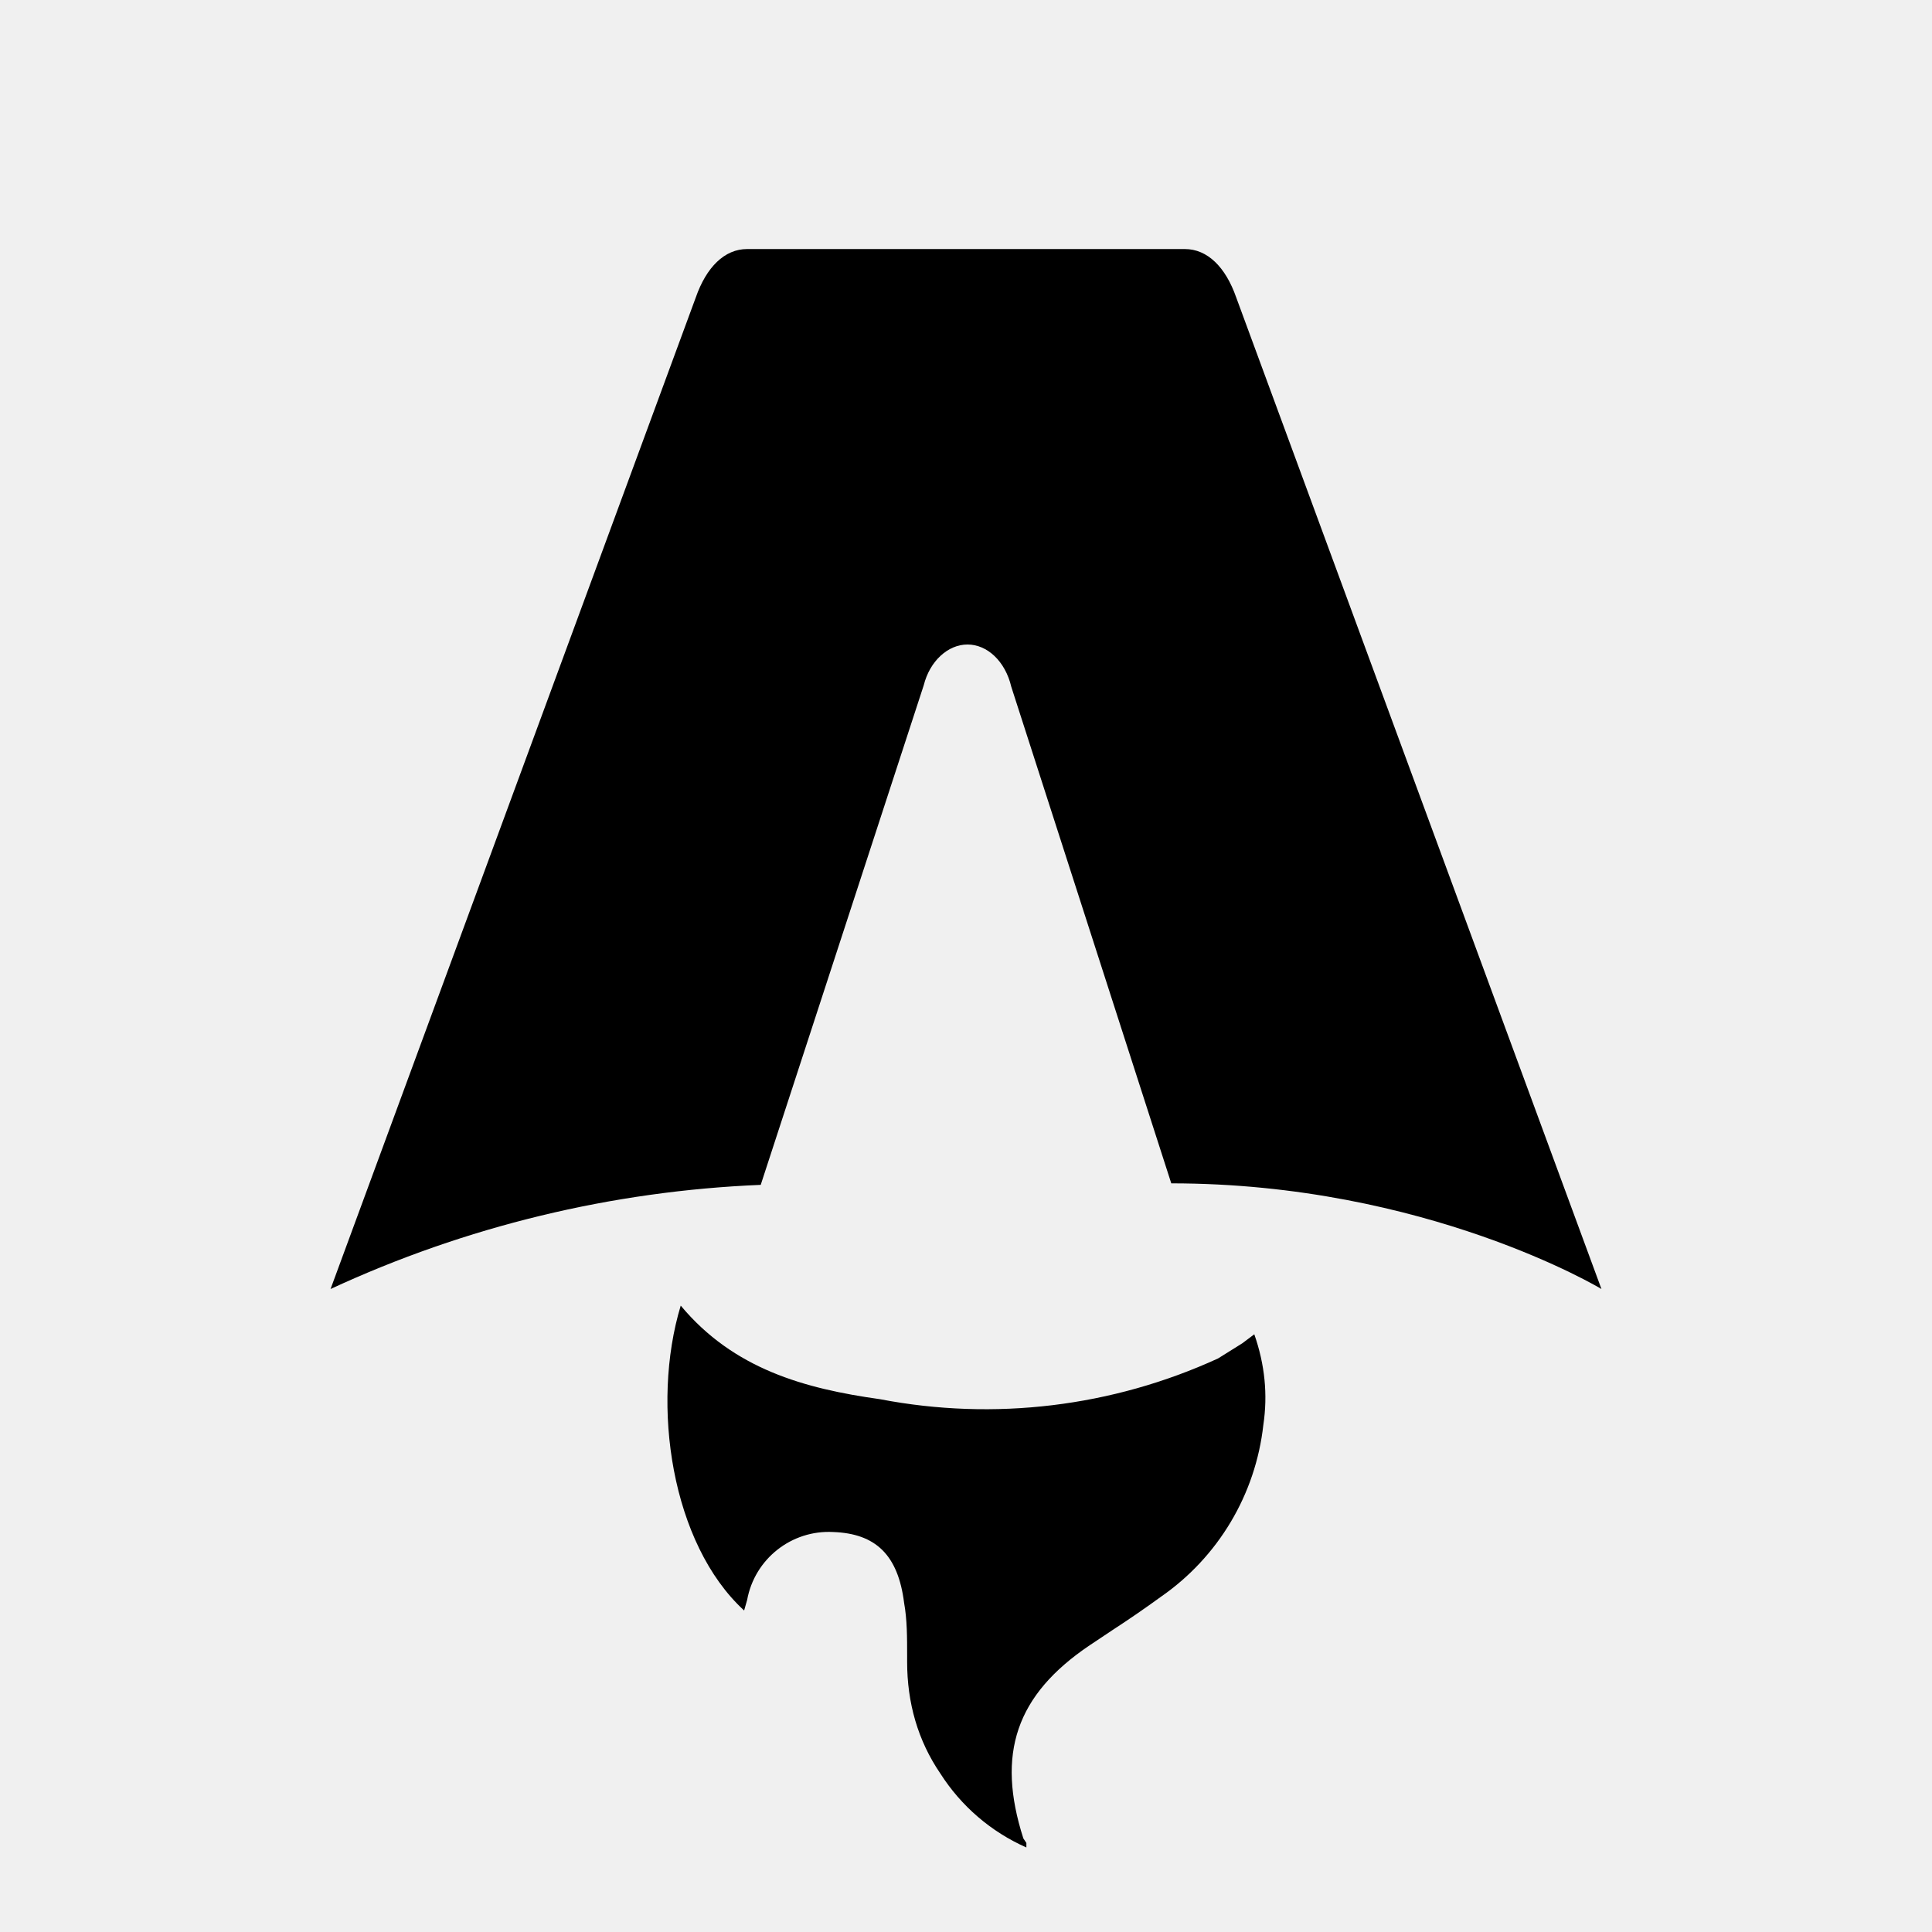
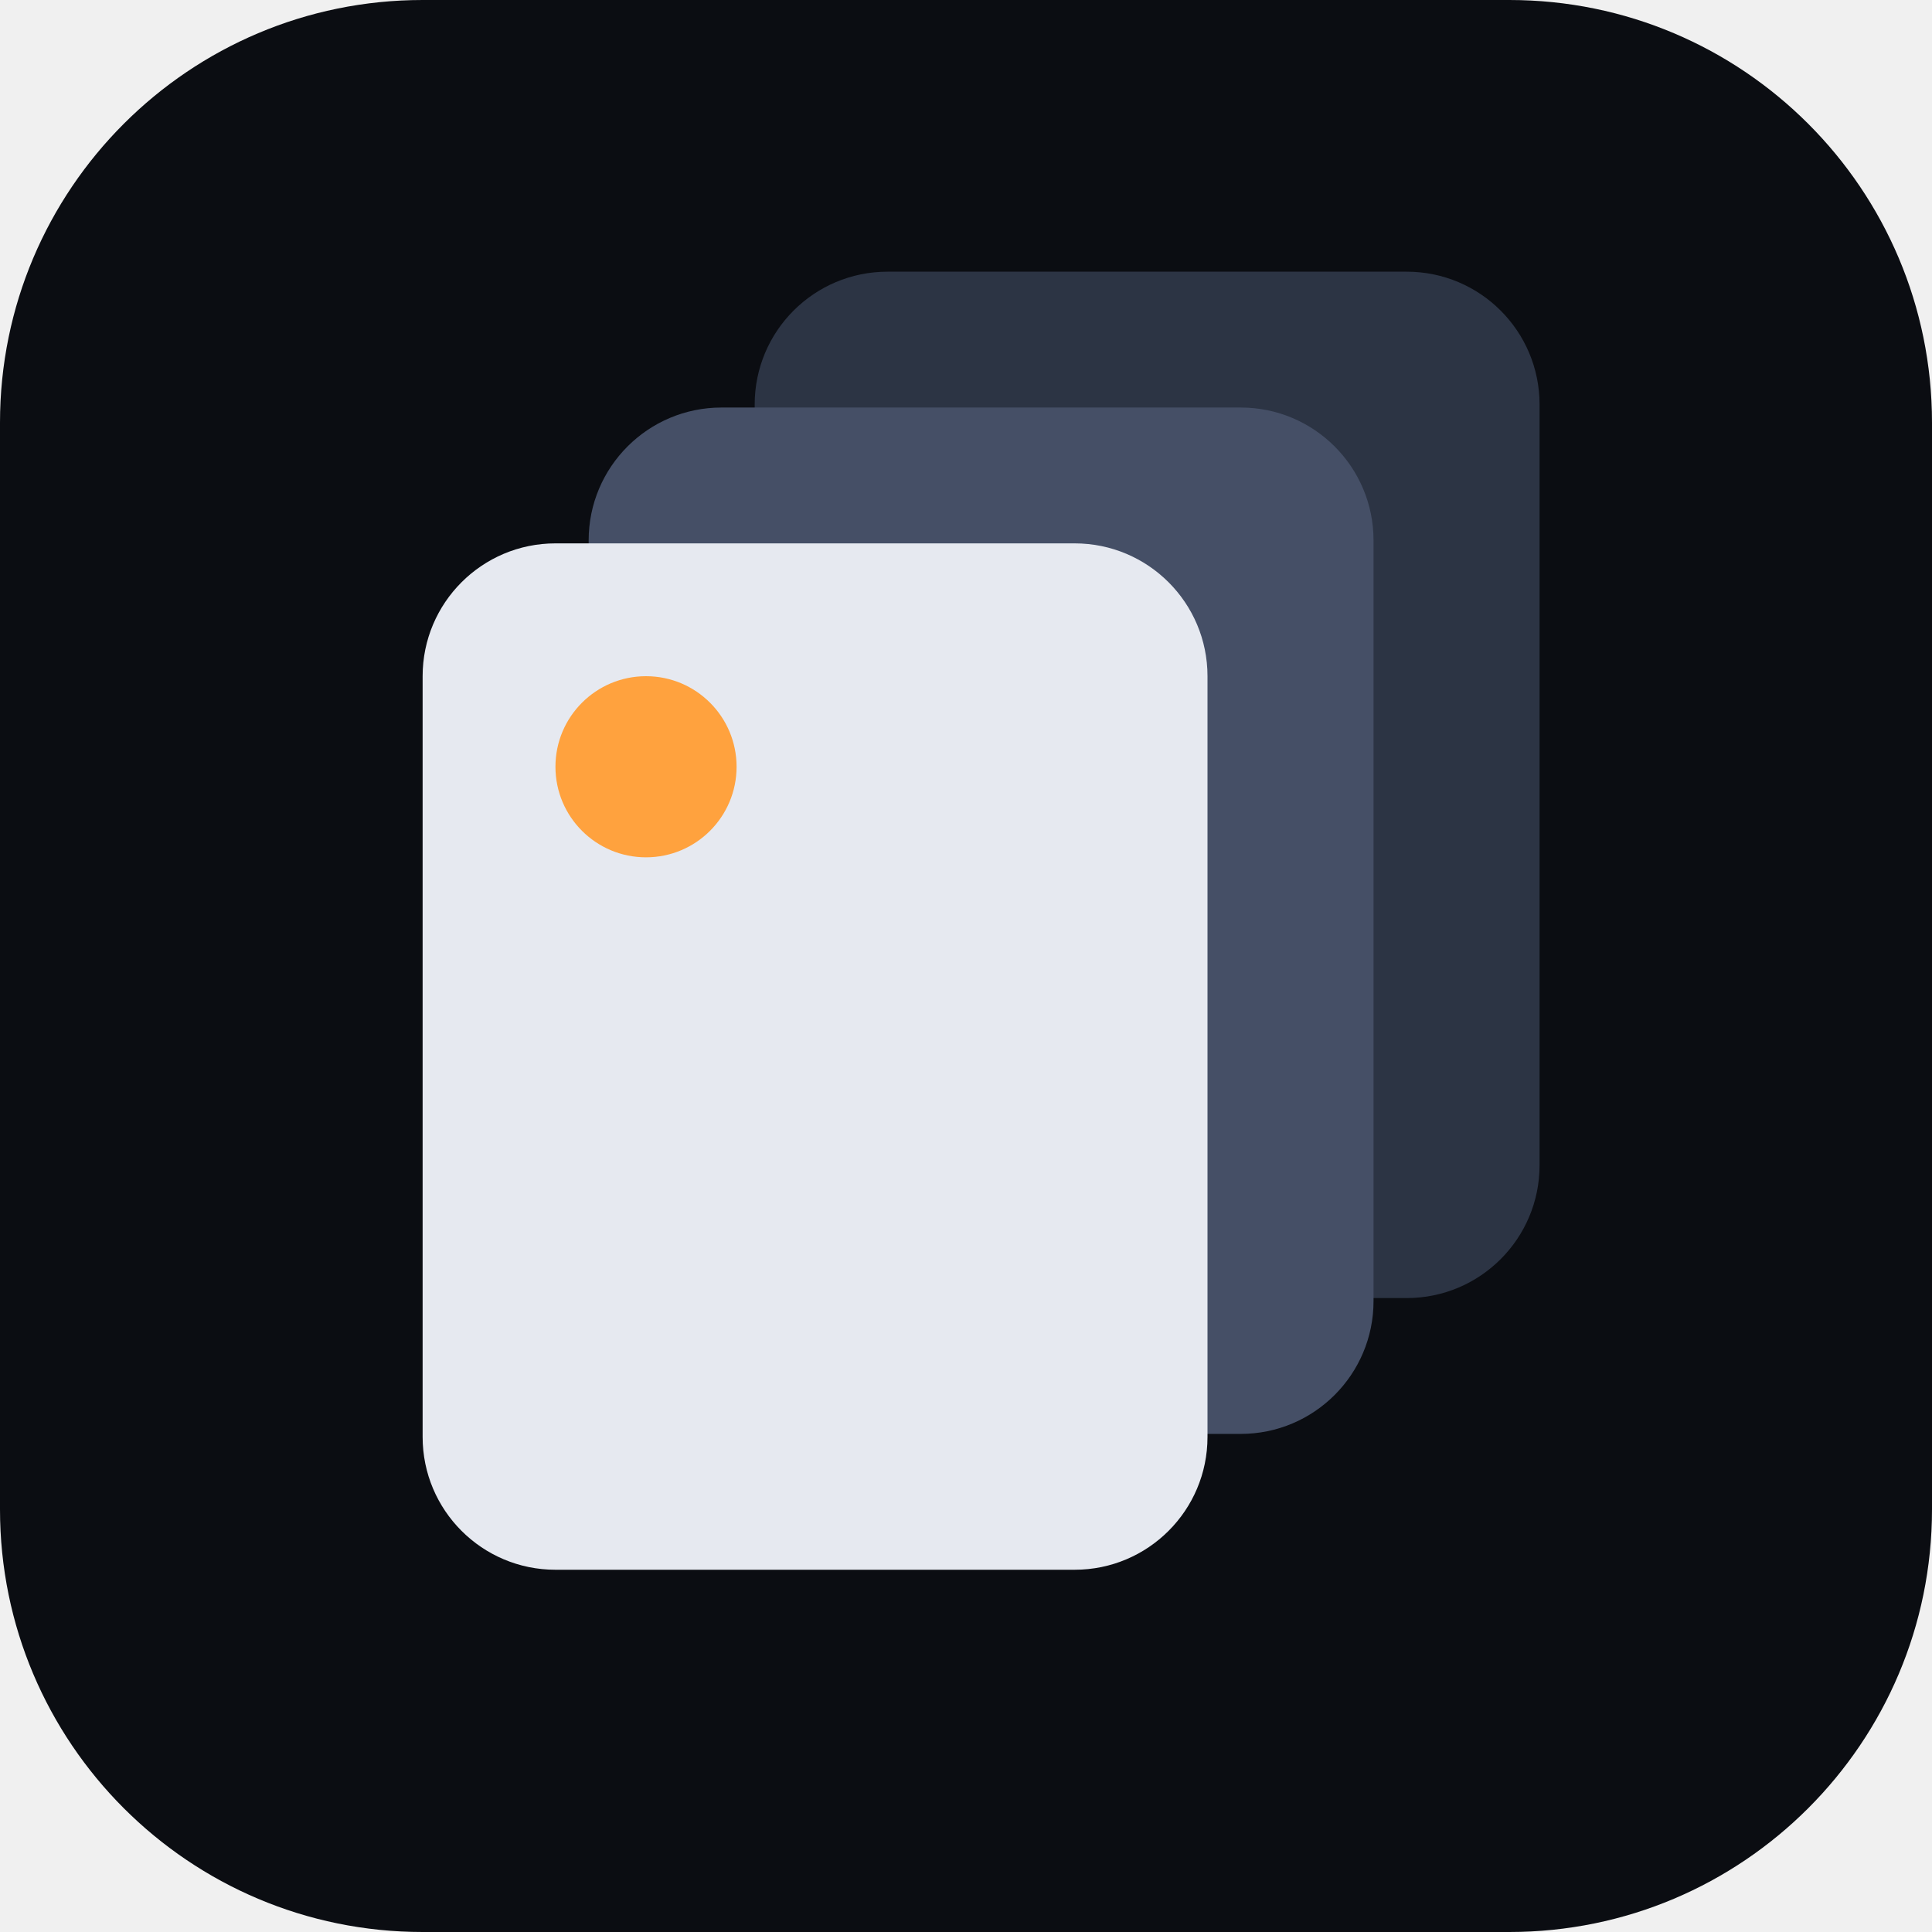
- <svg xmlns="http://www.w3.org/2000/svg" fill="none" viewBox="0 0 128 128">
-   <path d="M50.4 78.5a75.1 75.1 0 0 0-28.5 6.9l24.2-65.7c.7-2 1.9-3.2 3.4-3.2h29c1.5 0 2.7 1.2 3.4 3.2l24.2 65.7s-11.6-7-28.5-7L67 45.5c-.4-1.7-1.6-2.8-2.9-2.8-1.3 0-2.5 1.1-2.9 2.7L50.4 78.5Zm-1.1 28.2Zm-4.2-20.2c-2 6.6-.6 15.8 4.2 20.2a17.5 17.5 0 0 1 .2-.7 5.5 5.5 0 0 1 5.7-4.5c2.8.1 4.3 1.5 4.7 4.7.2 1.1.2 2.3.2 3.5v.4c0 2.7.7 5.2 2.2 7.4a13 13 0 0 0 5.7 4.9v-.3l-.2-.3c-1.8-5.6-.5-9.5 4.4-12.8l1.5-1a73 73 0 0 0 3.2-2.2 16 16 0 0 0 6.8-11.4c.3-2 .1-4-.6-6l-.8.6-1.6 1a37 37 0 0 1-22.4 2.7c-5-.7-9.7-2-13.2-6.2Z" />
-   <style>
-         path { fill: #000; }
-         @media (prefers-color-scheme: dark) {
-             path { fill: #FFF; }
-         }
-     </style>
+ <svg xmlns="http://www.w3.org/2000/svg" viewBox="0 0 32 32">
+   <rect width="32" height="32" rx="7" fill="#0b0d12" />
+   <rect x="12.5" y="4.5" width="13" height="17" rx="2.2" fill="#2c3444" />
+   <rect x="9.75" y="6.75" width="13" height="17" rx="2.2" fill="#454f66" />
+   <rect x="7" y="9" width="13" height="17" rx="2.2" fill="#e6e9f0" />
+   <circle cx="10.7" cy="12.7" r="1.5" fill="#ffa23e" />
</svg>
